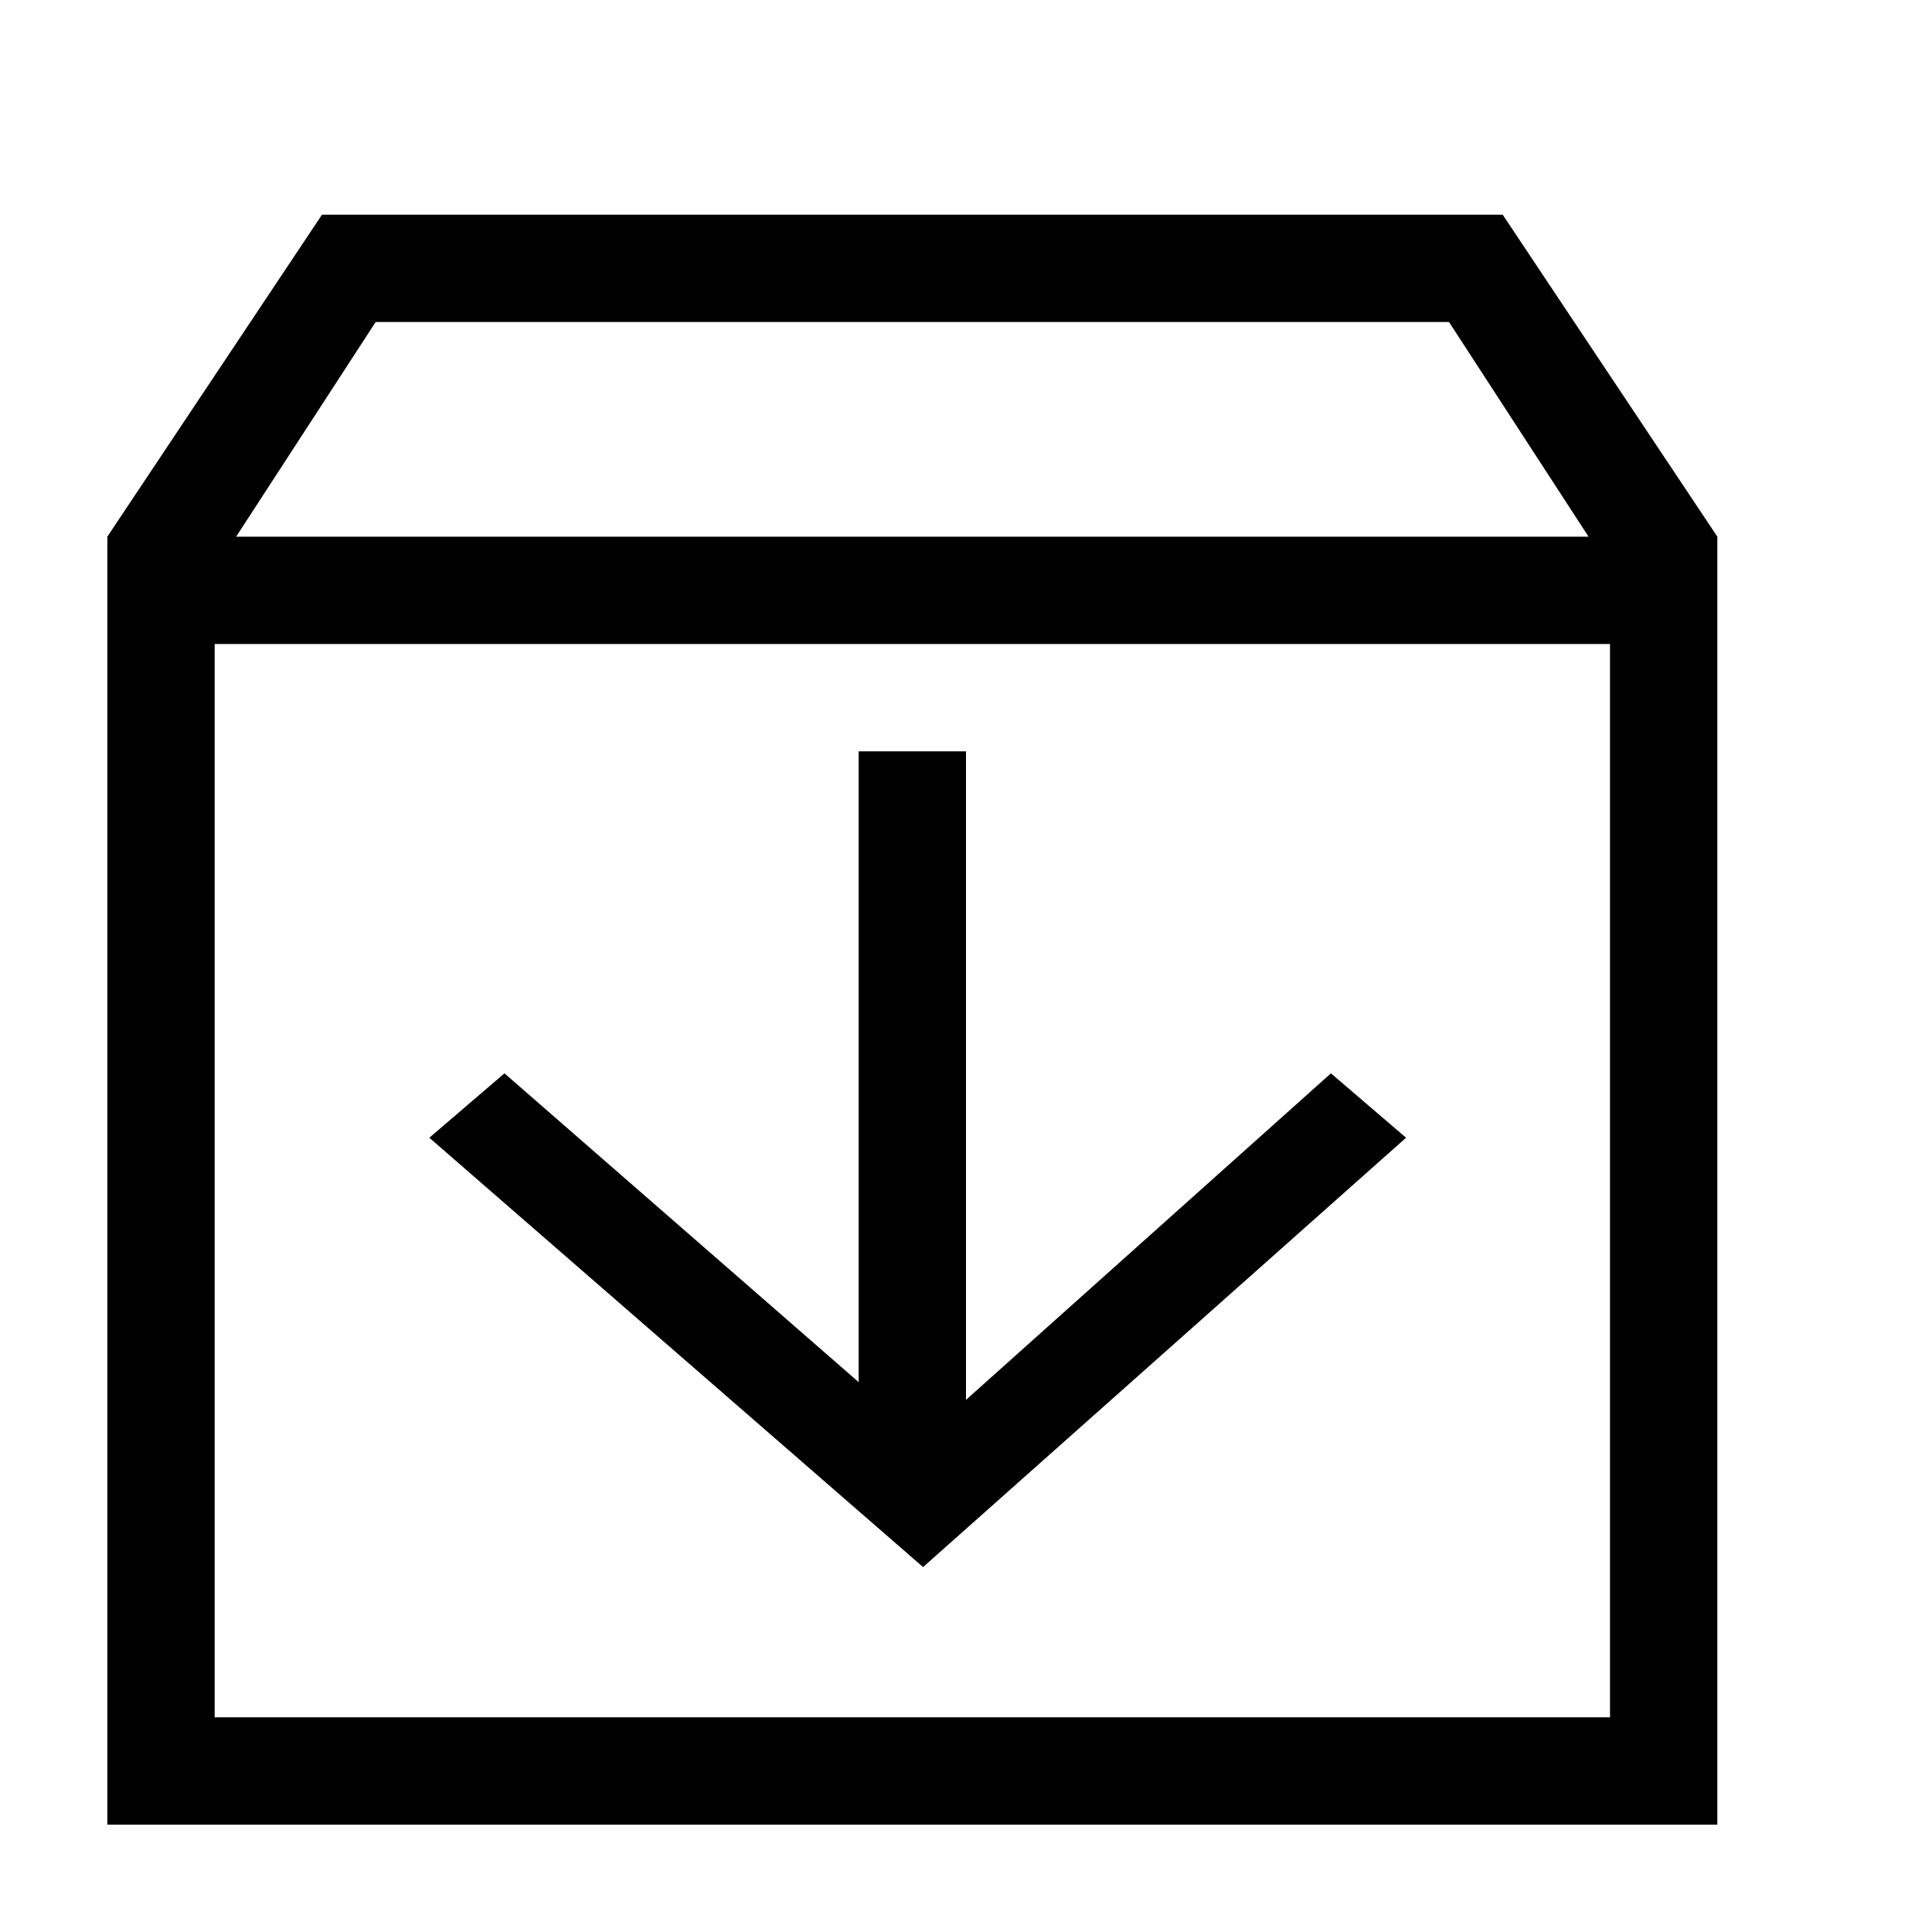
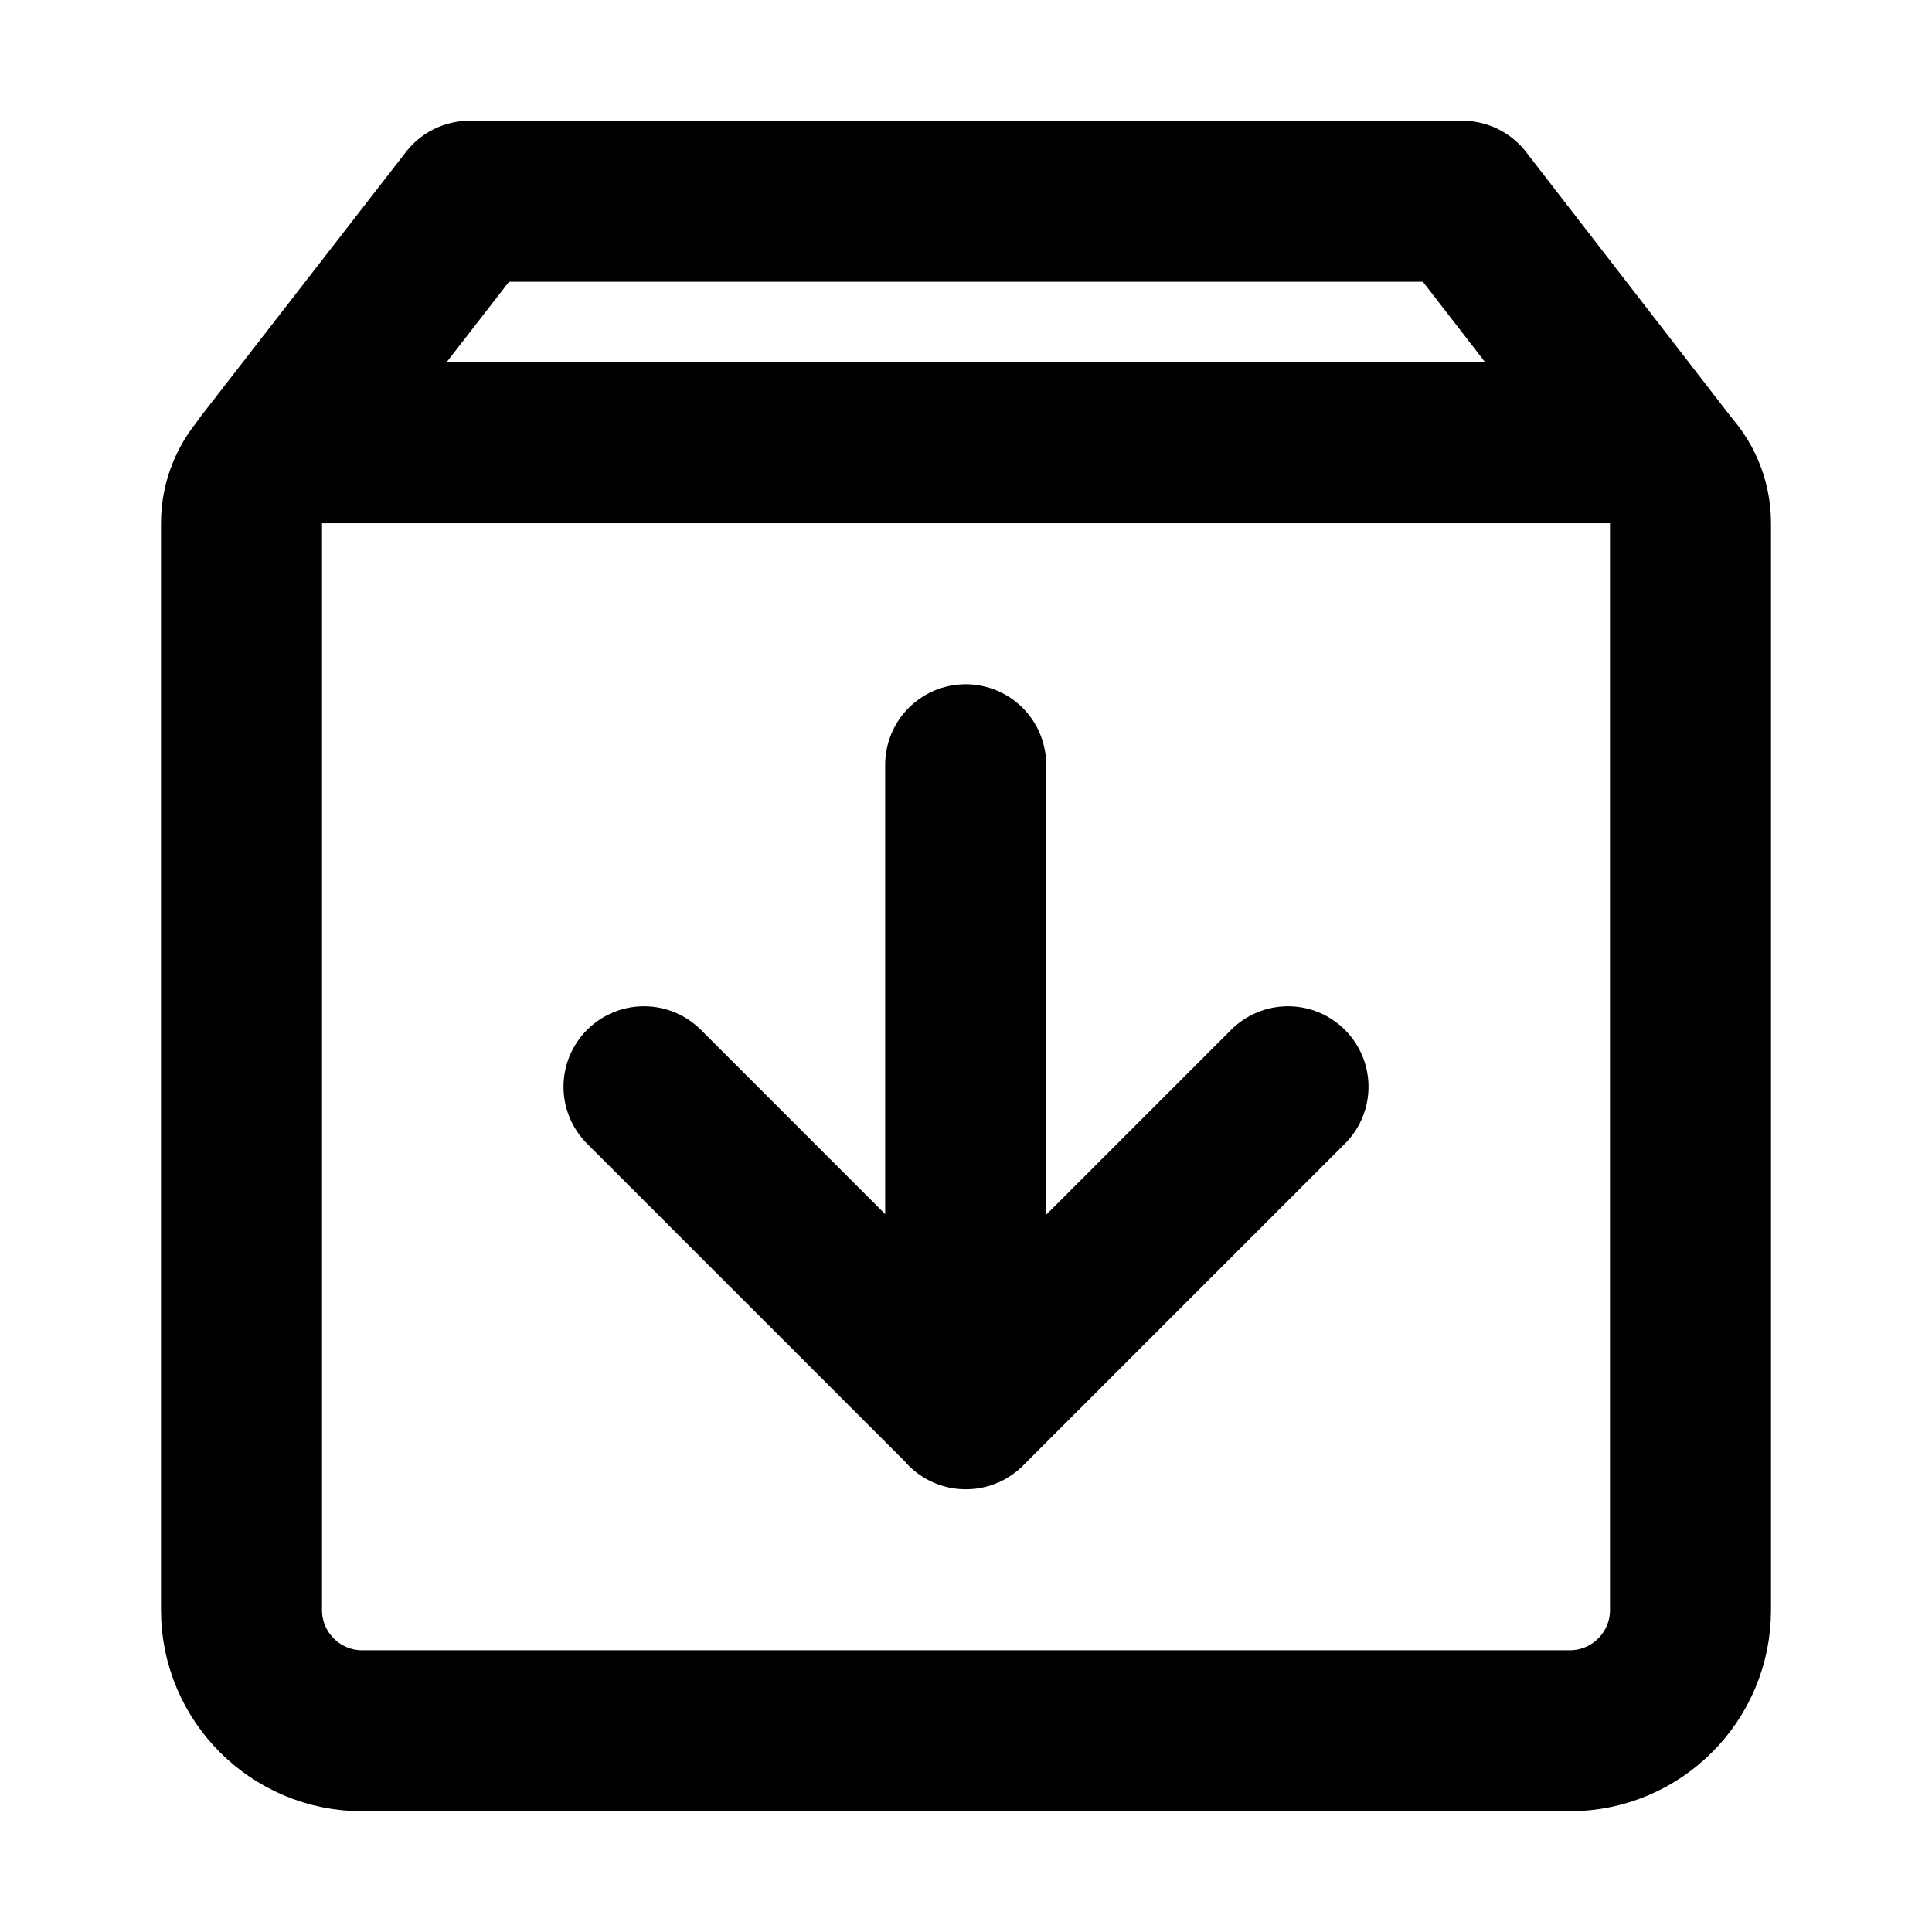
- <svg xmlns="http://www.w3.org/2000/svg" t="1697530402297" class="icon" viewBox="0 0 1024 1024" version="1.1" p-id="1513" width="200" height="200">
-   <path d="M56.889 284.444h853.333v682.667H56.889V284.444z m56.889 56.889v568.889h739.556V341.333H113.778zM199.111 170.667L125.156 284.444H56.889l113.778-170.667h625.778l113.778 170.667h-68.267l-73.956-113.778h-568.889zM125.156 284.444H56.889l113.778-170.667h625.778l113.778 170.667h-68.267l-73.956-113.778h-568.889L125.156 284.444z" p-id="1514" />
-   <path d="M227.556 603.022l39.822-34.133 221.867 193.422 216.178-193.422 39.822 34.133-256 227.556z" p-id="1515" />
-   <path d="M455.111 398.222h56.889v369.778H455.111z" p-id="1516" />
+ <svg xmlns="http://www.w3.org/2000/svg" width="128" height="128" viewBox="0 0 48 48">
+   <g fill="none" stroke="currentColor" stroke-linejoin="round" stroke-width="4">
+     <path stroke-linecap="round" d="M41.4 11.551L36.333 5H11.667l-5.083 6.551" />
+     <path d="M6 13a2 2 0 0 1 2-2h32a2 2 0 0 1 2 2v27a3 3 0 0 1-3 3H9a3 3 0 0 1-3-3V13Z" />
+     <path stroke-linecap="round" d="m32 27l-8 8l-8-8m7.992-8v16" />
+   </g>
</svg>
